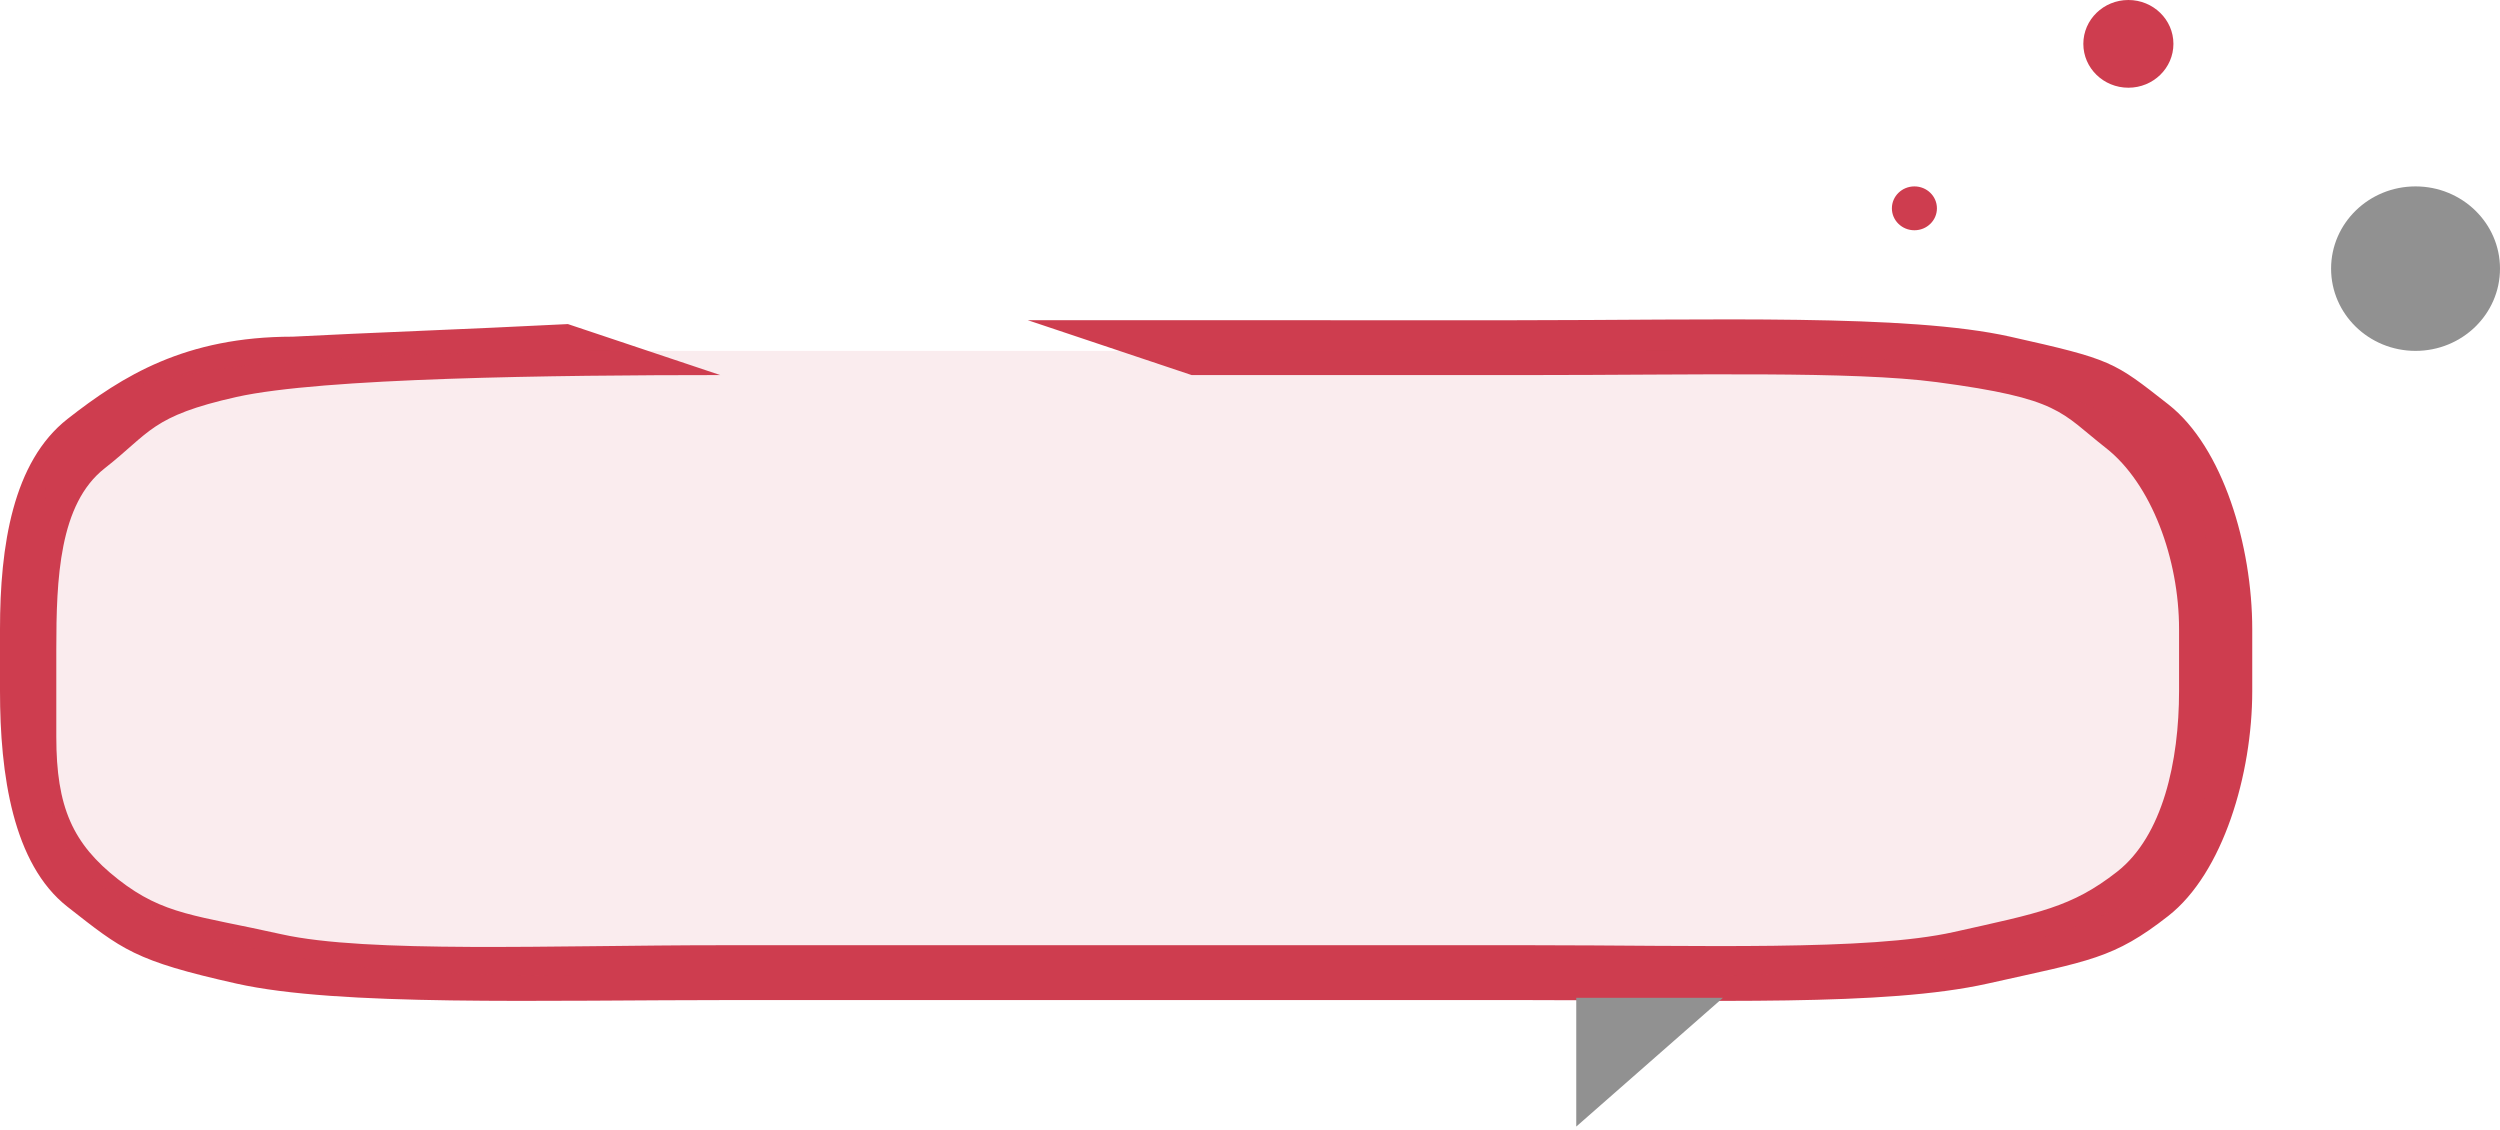
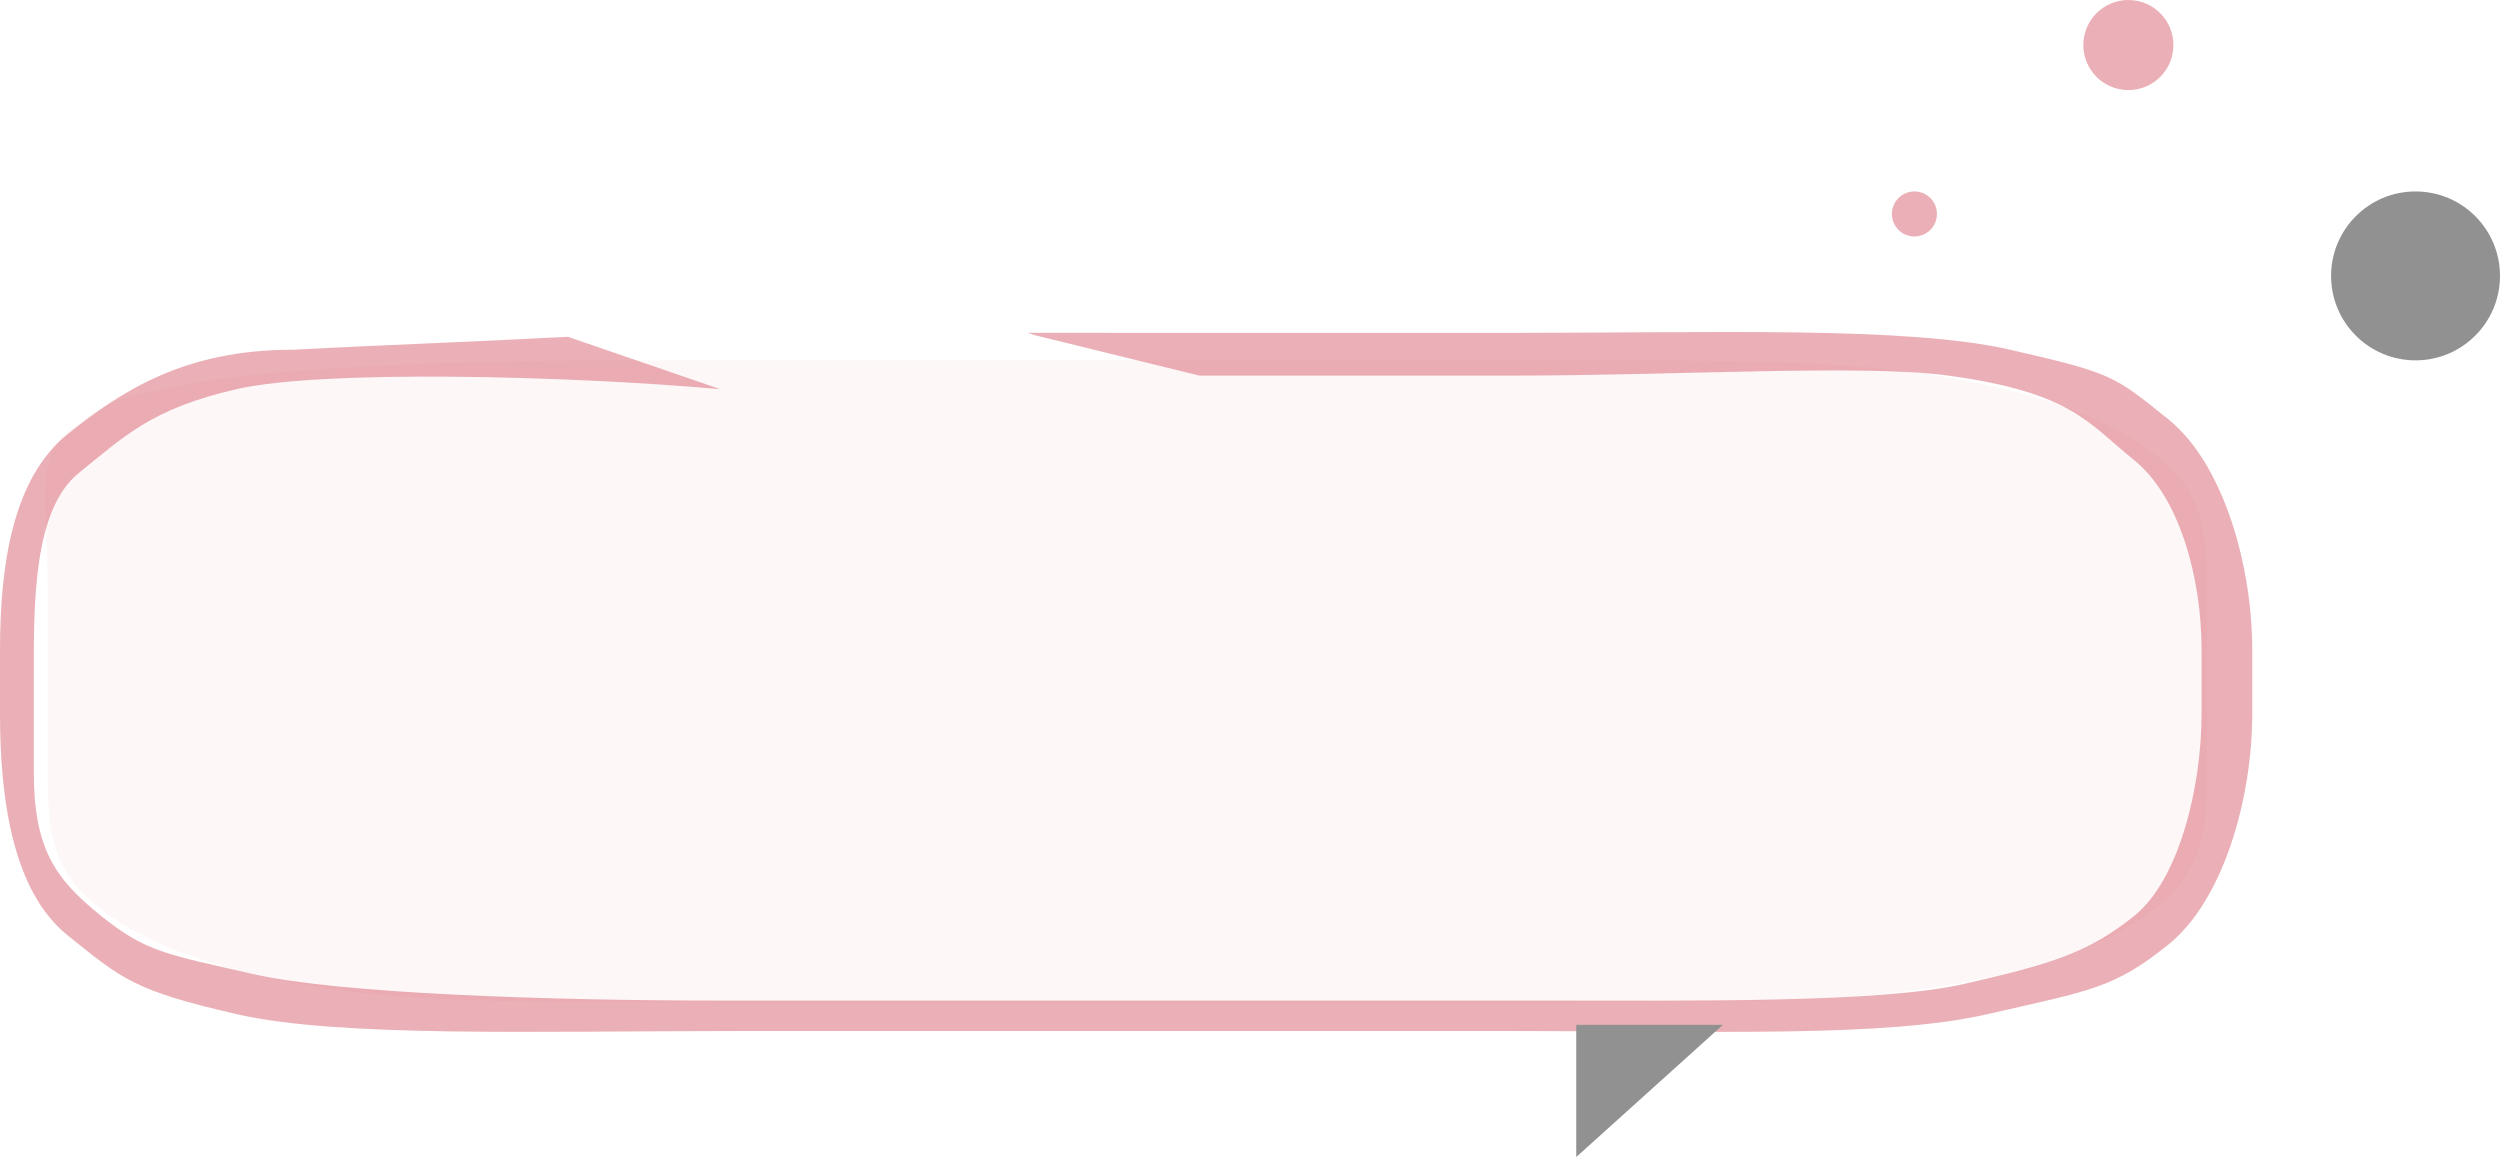
- <svg xmlns="http://www.w3.org/2000/svg" width="228" height="103" viewBox="0 0 228 103" fill="none">
-   <path fill-rule="evenodd" clip-rule="evenodd" d="M93.733 29.204C93.913 29.263 94.109 29.328 94.325 29.4L108.674 34.205L139.613 34.206C154.471 34.206 168.946 33.829 176.649 34.852C187.946 36.352 187.891 37.593 192.054 40.852C196.217 44.111 198.73 50.979 198.73 57.383V63.027C198.73 69.43 197.244 76.241 193.081 79.5C188.918 82.759 185.974 83.257 178.189 85C170.405 86.743 154.908 86.204 139.613 86.204H65.792C50.497 86.204 33.46 86.947 25.675 85.204C17.891 83.461 14.947 83.463 10.784 80.204C6.62 76.945 5.135 73.607 5.135 67.204V59.204C5.135 52.8 5.39 45.963 9.554 42.704C13.717 39.444 13.783 37.947 21.567 36.204C29.352 34.461 50.497 34.206 65.792 34.206L65.684 34.205L51.793 29.556C42.453 30.035 33.324 30.352 26.703 30.704C16.891 30.704 11.158 34.293 6.162 38.204C1.166 42.115 -0 49.791 -0 57.383V63.027C-0 70.618 1.166 78.793 6.162 82.704C11.158 86.615 12.226 87.612 21.567 89.704C30.909 91.795 49.169 91.204 67.301 91.204H138.104C156.237 91.204 171.929 91.795 181.27 89.704C190.612 87.612 192.753 87.444 197.749 83.533C202.745 79.622 205.405 70.618 205.405 63.027V57.383C205.405 49.791 202.745 40.788 197.749 36.877C192.753 32.966 192.666 32.795 183.324 30.703C173.983 28.612 156.237 29.206 138.104 29.206L93.733 29.204Z" fill="#CE3D4F" />
-   <path opacity="0.1" fill-rule="evenodd" clip-rule="evenodd" d="M149.315 32H56.323C38.247 32 23.258 32.855 16.65 34.192C10.042 35.53 10.112 35.528 6.578 38.029C3.044 40.53 4.34 44.832 4.34 51.673V69.327C4.34 76.168 6.222 78.648 9.756 81.149C13.29 83.65 18.477 85.613 25.085 86.95C31.693 88.288 38.247 89 56.323 89H149.315C167.39 89 173.945 88.288 180.553 86.95C187.161 85.613 192.347 83.65 195.881 81.149C199.415 78.648 201.297 76.168 201.297 69.327V51.673C201.297 44.832 199.415 42.352 195.881 39.851C192.347 37.35 187.161 35.387 180.553 34.05C173.945 32.712 167.39 32 149.315 32Z" fill="#CE3D4F" />
-   <path fill-rule="evenodd" clip-rule="evenodd" d="M143.754 102.744V91H157.135L143.754 102.744Z" fill="#919191" />
-   <path d="M194.108 8C191.839 8 190 6.209 190 4C190 1.791 191.839 0 194.108 0C196.377 0 198.216 1.791 198.216 4C198.216 6.209 196.377 8 194.108 8Z" fill="#CE3D4F" />
-   <path d="M174.594 21C173.46 21 172.54 20.105 172.54 19C172.54 17.895 173.46 17 174.594 17C175.729 17 176.648 17.895 176.648 19C176.648 20.105 175.729 21 174.594 21Z" fill="#CE3D4F" />
-   <path d="M220.297 32C216.043 32 212.595 28.642 212.595 24.5C212.595 20.358 216.043 17 220.297 17C224.551 17 228 20.358 228 24.5C228 28.642 224.551 32 220.297 32Z" fill="#919191" />
+ <svg xmlns="http://www.w3.org/2000/svg" width="222" height="103" viewBox="0 0 222 103" fill="none">
+   <path fill-rule="evenodd" clip-rule="evenodd" d="M91.267 29.555C91.442 29.614 91.633 29.68 91.843 29.752L106.5 33.352H134.47C148.937 33.352 165.5 32.329 173 33.352C184 34.852 185.447 37.593 189.5 40.852C193.554 44.111 195.5 51.331 195.5 57.735V63.379C195.5 69.782 193.554 78.093 189.5 81.352C185.447 84.611 182.08 85.609 174.5 87.352C166.921 89.095 150.393 88.852 135.5 88.852H63.956C49.063 88.852 30.08 88.243 22.5 86.5C14.921 84.757 13.054 84.611 9 81.352C4.947 78.093 3 75.445 3 68.5V60C3 53.596 2.947 45.259 7 42C11.054 38.741 13.421 36.301 21 34.558C28.58 32.815 50.326 33.352 63.956 34.557L50.431 29.907C41.336 30.387 32.447 30.703 26 31.055C16.447 31.055 10.865 34.645 6 38.556C1.136 42.467 0 50.143 0 57.735V63.379C0 70.97 1.136 79.145 6 83.055C10.865 86.966 11.905 87.964 21 90.055C30.096 92.147 47.875 91.555 65.53 91.555H134.47C152.126 91.555 167.405 92.147 176.5 90.055C185.596 87.964 187.681 87.796 192.545 83.885C197.41 79.974 200 70.97 200 63.379V57.735C200 50.143 197.41 41.14 192.545 37.229C187.681 33.318 187.596 33.147 178.5 31.055C169.405 28.964 152.126 29.558 134.47 29.558L91.267 29.555Z" fill="#CE3D4F" fill-opacity="0.41" />
+   <path opacity="0.1" fill-rule="evenodd" clip-rule="evenodd" d="M145.385 32H54.84C37.241 32 22.646 32.855 16.212 34.192C9.777 35.53 9.846 35.528 6.405 38.029C2.964 40.53 4.226 44.832 4.226 51.673V69.327C4.226 76.168 6.058 78.648 9.499 81.149C12.94 83.65 17.99 85.613 24.424 86.95C30.858 88.288 37.241 89 54.84 89H145.385C162.985 89 169.367 88.288 175.801 86.95C182.235 85.613 187.285 83.65 190.726 81.149C194.167 78.648 196 76.168 196 69.327V51.673C196 44.832 194.167 42.352 190.726 39.851C187.285 37.35 182.235 35.387 175.801 34.05C169.367 32.712 162.985 32 145.385 32Z" fill="#CE3D4F" fill-opacity="0.41" />
+   <path fill-rule="evenodd" clip-rule="evenodd" d="M139.971 102.744V91H153L139.971 102.744Z" fill="#919191" />
+   <path d="M189 8C186.791 8 185 6.209 185 4C185 1.791 186.791 0 189 0C191.209 0 193 1.791 193 4C193 6.209 191.209 8 189 8Z" fill="#CE3D4F" fill-opacity="0.41" />
+   <path d="M170 21C168.895 21 168 20.105 168 19C168 17.895 168.895 17 170 17C171.105 17 172 17.895 172 19C172 20.105 171.105 21 170 21Z" fill="#CE3D4F" fill-opacity="0.41" />
+   <path d="M214.5 32C210.358 32 207 28.642 207 24.5C207 20.358 210.358 17 214.5 17C218.642 17 222 20.358 222 24.5C222 28.642 218.642 32 214.5 32Z" fill="#919191" />
</svg>
